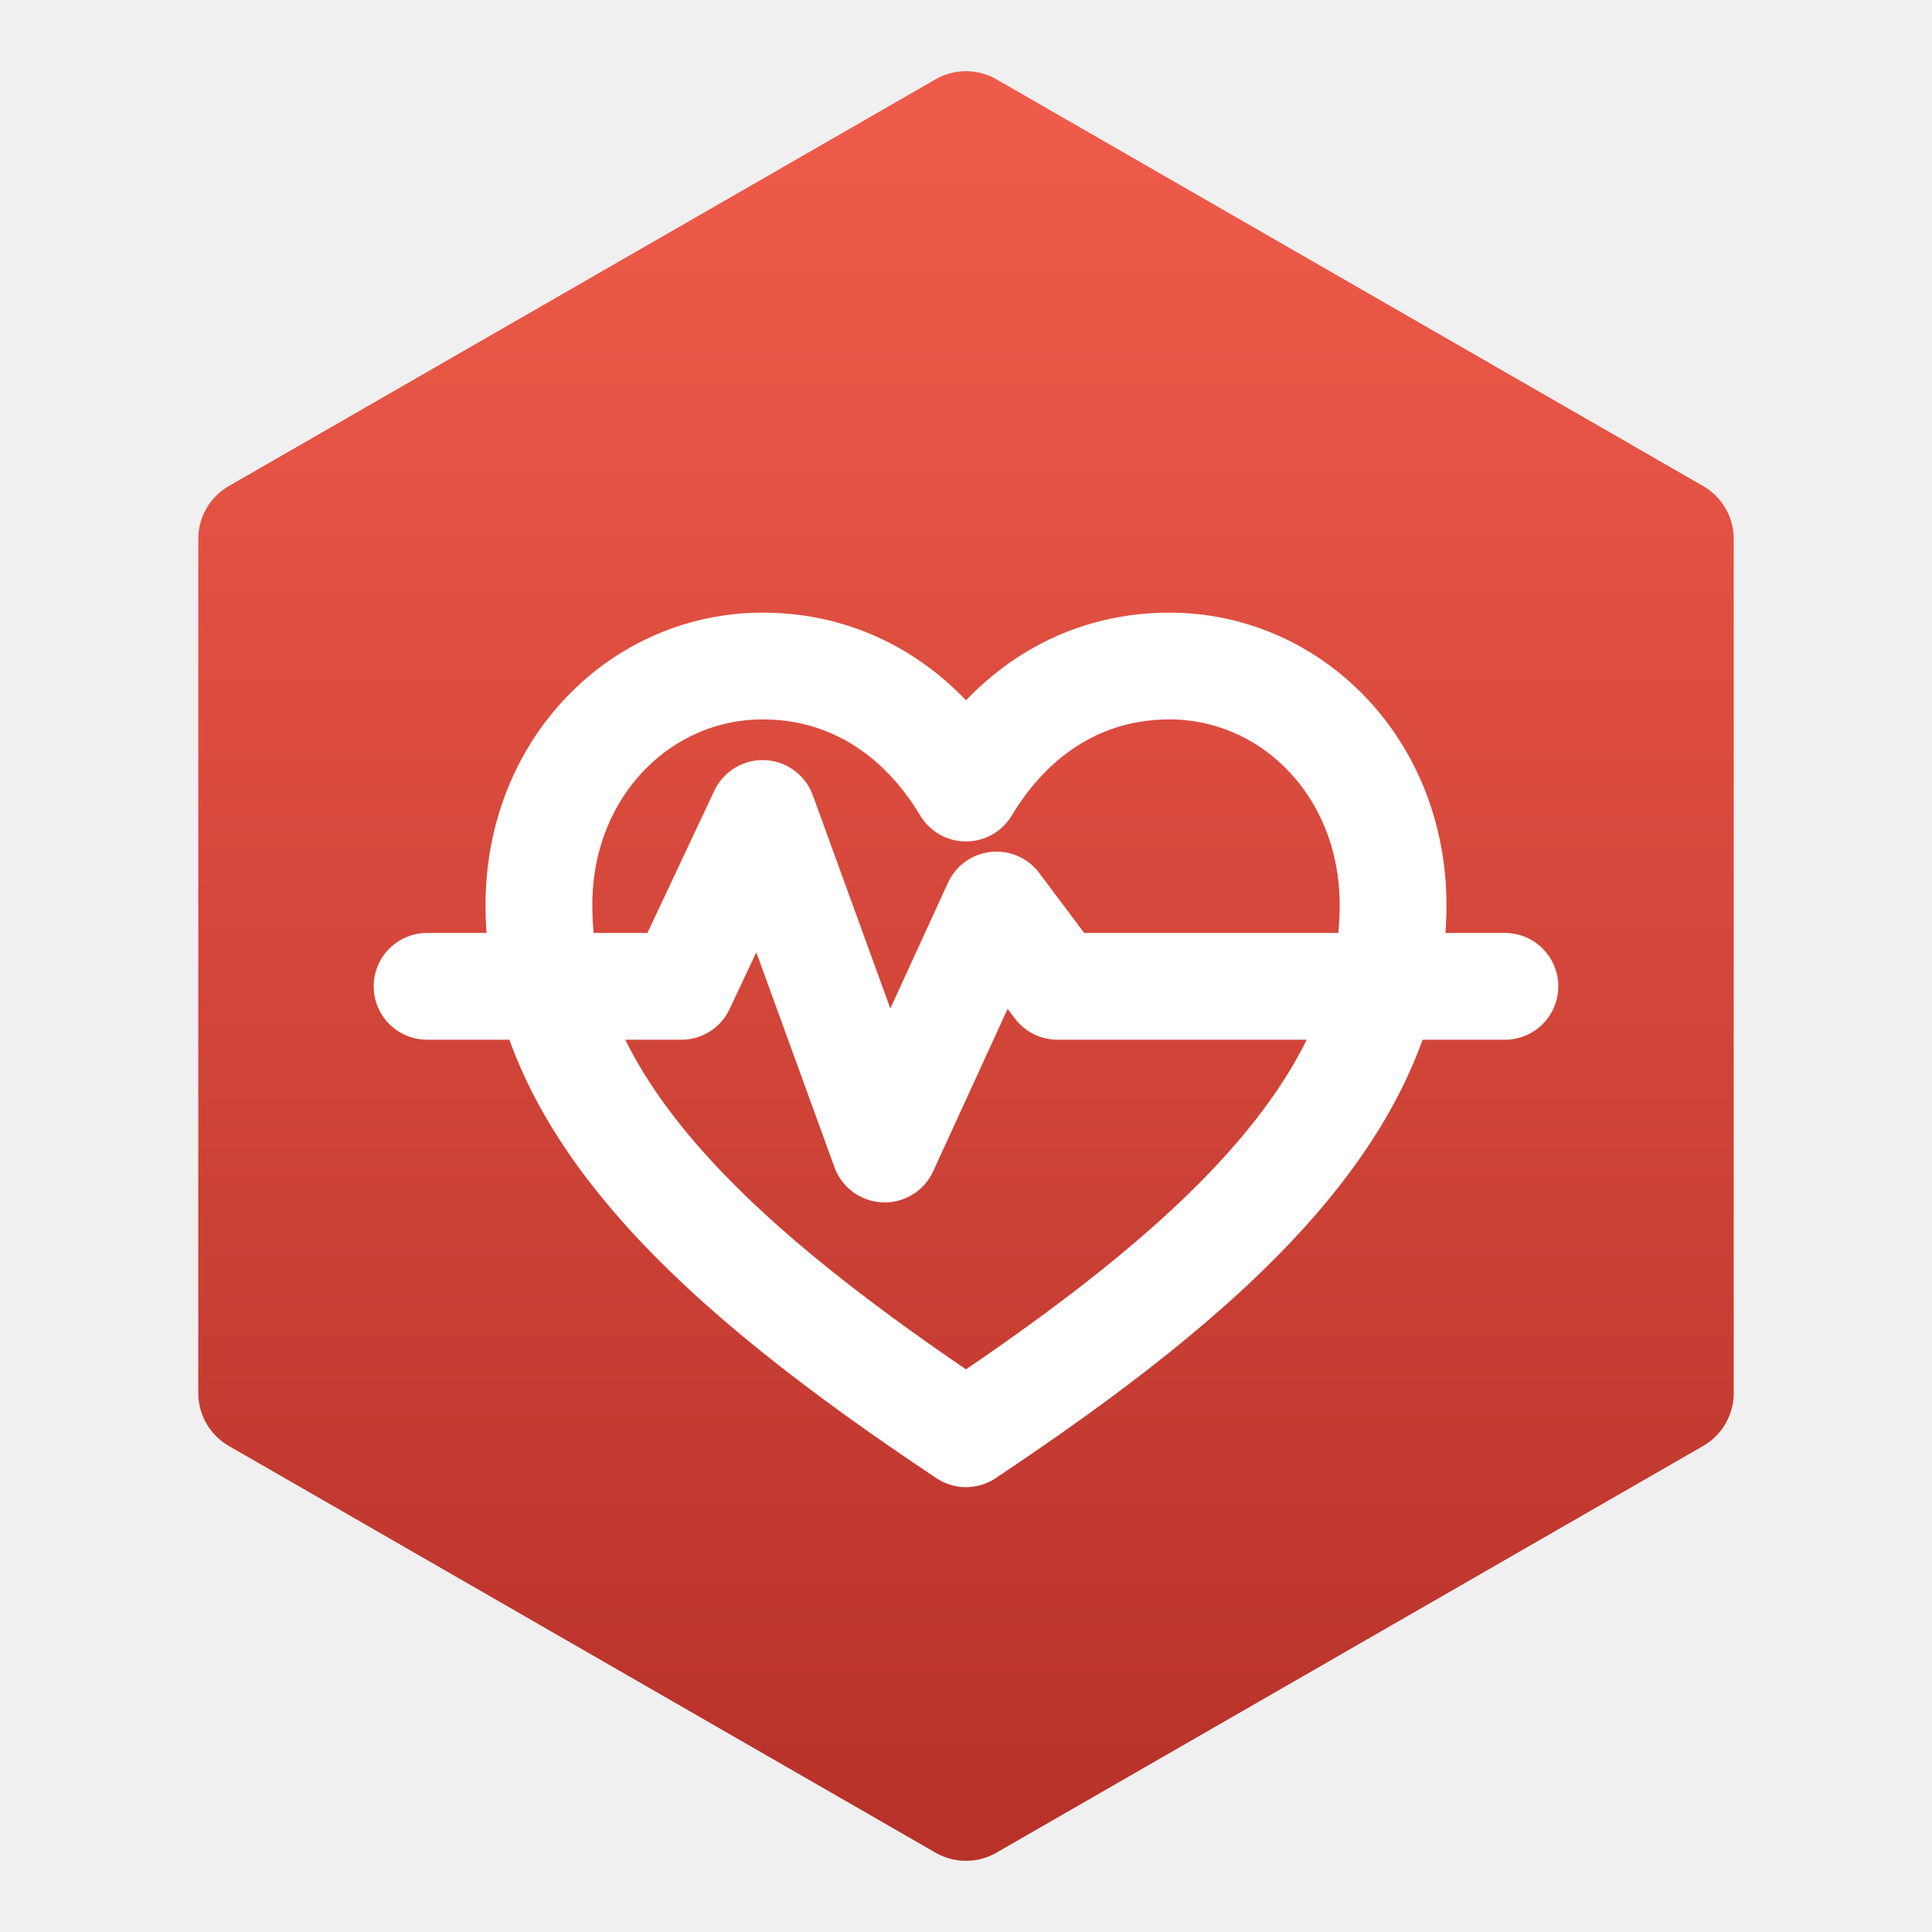
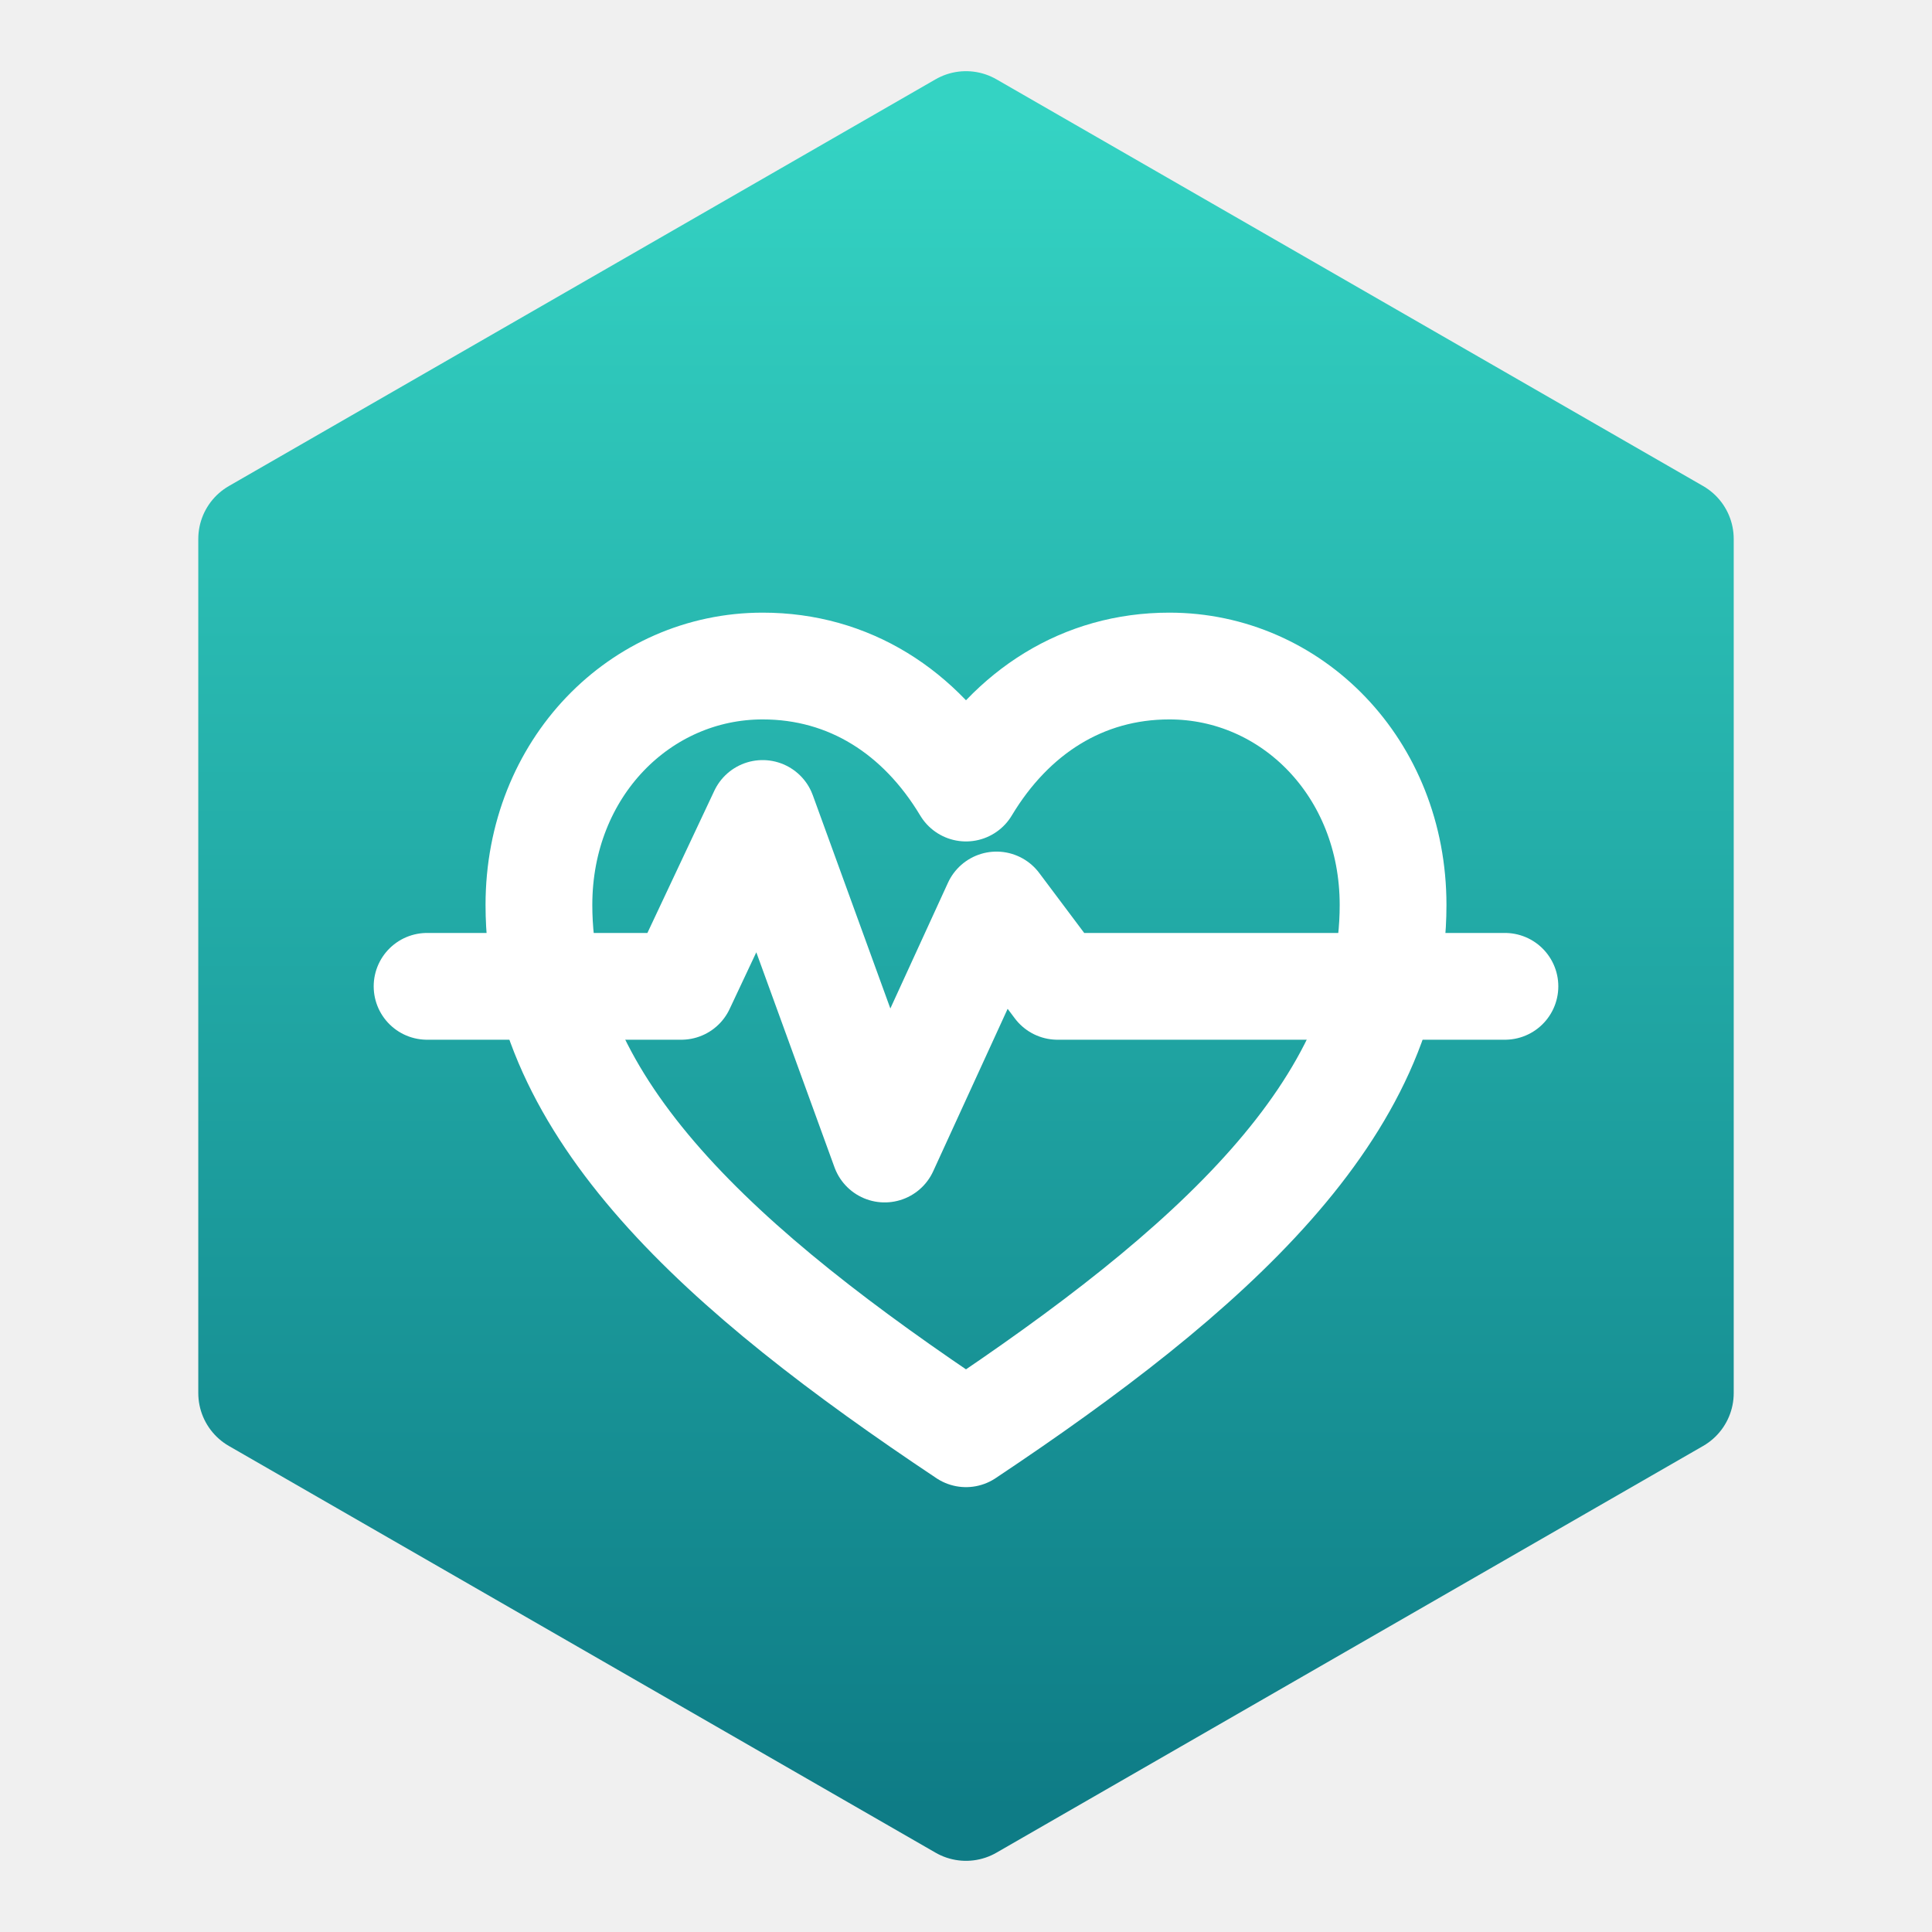
<svg xmlns="http://www.w3.org/2000/svg" viewBox="0 0 38 38">
  <defs>
    <linearGradient id="g" x1="0" y1="0" x2="0" y2="1">
-       <stop offset="0" stop-color="#ef5b4a" />
-       <stop offset="1" stop-color="#b8322a" />
+       <stop offset="0" stop-color="#34D3C3" />
+       <stop offset="1" stop-color="#0E7C86" />
    </linearGradient>
  </defs>
  <path d="M19 2.6 32.9 10.6v16.8L19 35.4 5.1 27.4V10.6Z" fill="url(#g)" stroke="url(#g)" stroke-width="2.4" stroke-linejoin="round" />
  <path d="M19 28.2c-4.8-3.2-8.4-6.4-8.4-10.4 0-2.7 2-4.7 4.4-4.7 1.7 0 3.1.9 4 2.4.9-1.5 2.3-2.4 4-2.4 2.4 0 4.4 2 4.4 4.7 0 4-3.6 7.2-8.4 10.4Z" fill="none" stroke="#fff" stroke-width="2.1" stroke-linejoin="round" />
  <path d="M8.4 19.4h5l1.6-3.4 2.4 6.6 2.2-4.8 1.2 1.6h8.8" fill="none" stroke="#fff" stroke-width="2.1" stroke-linecap="round" stroke-linejoin="round" />
</svg>
